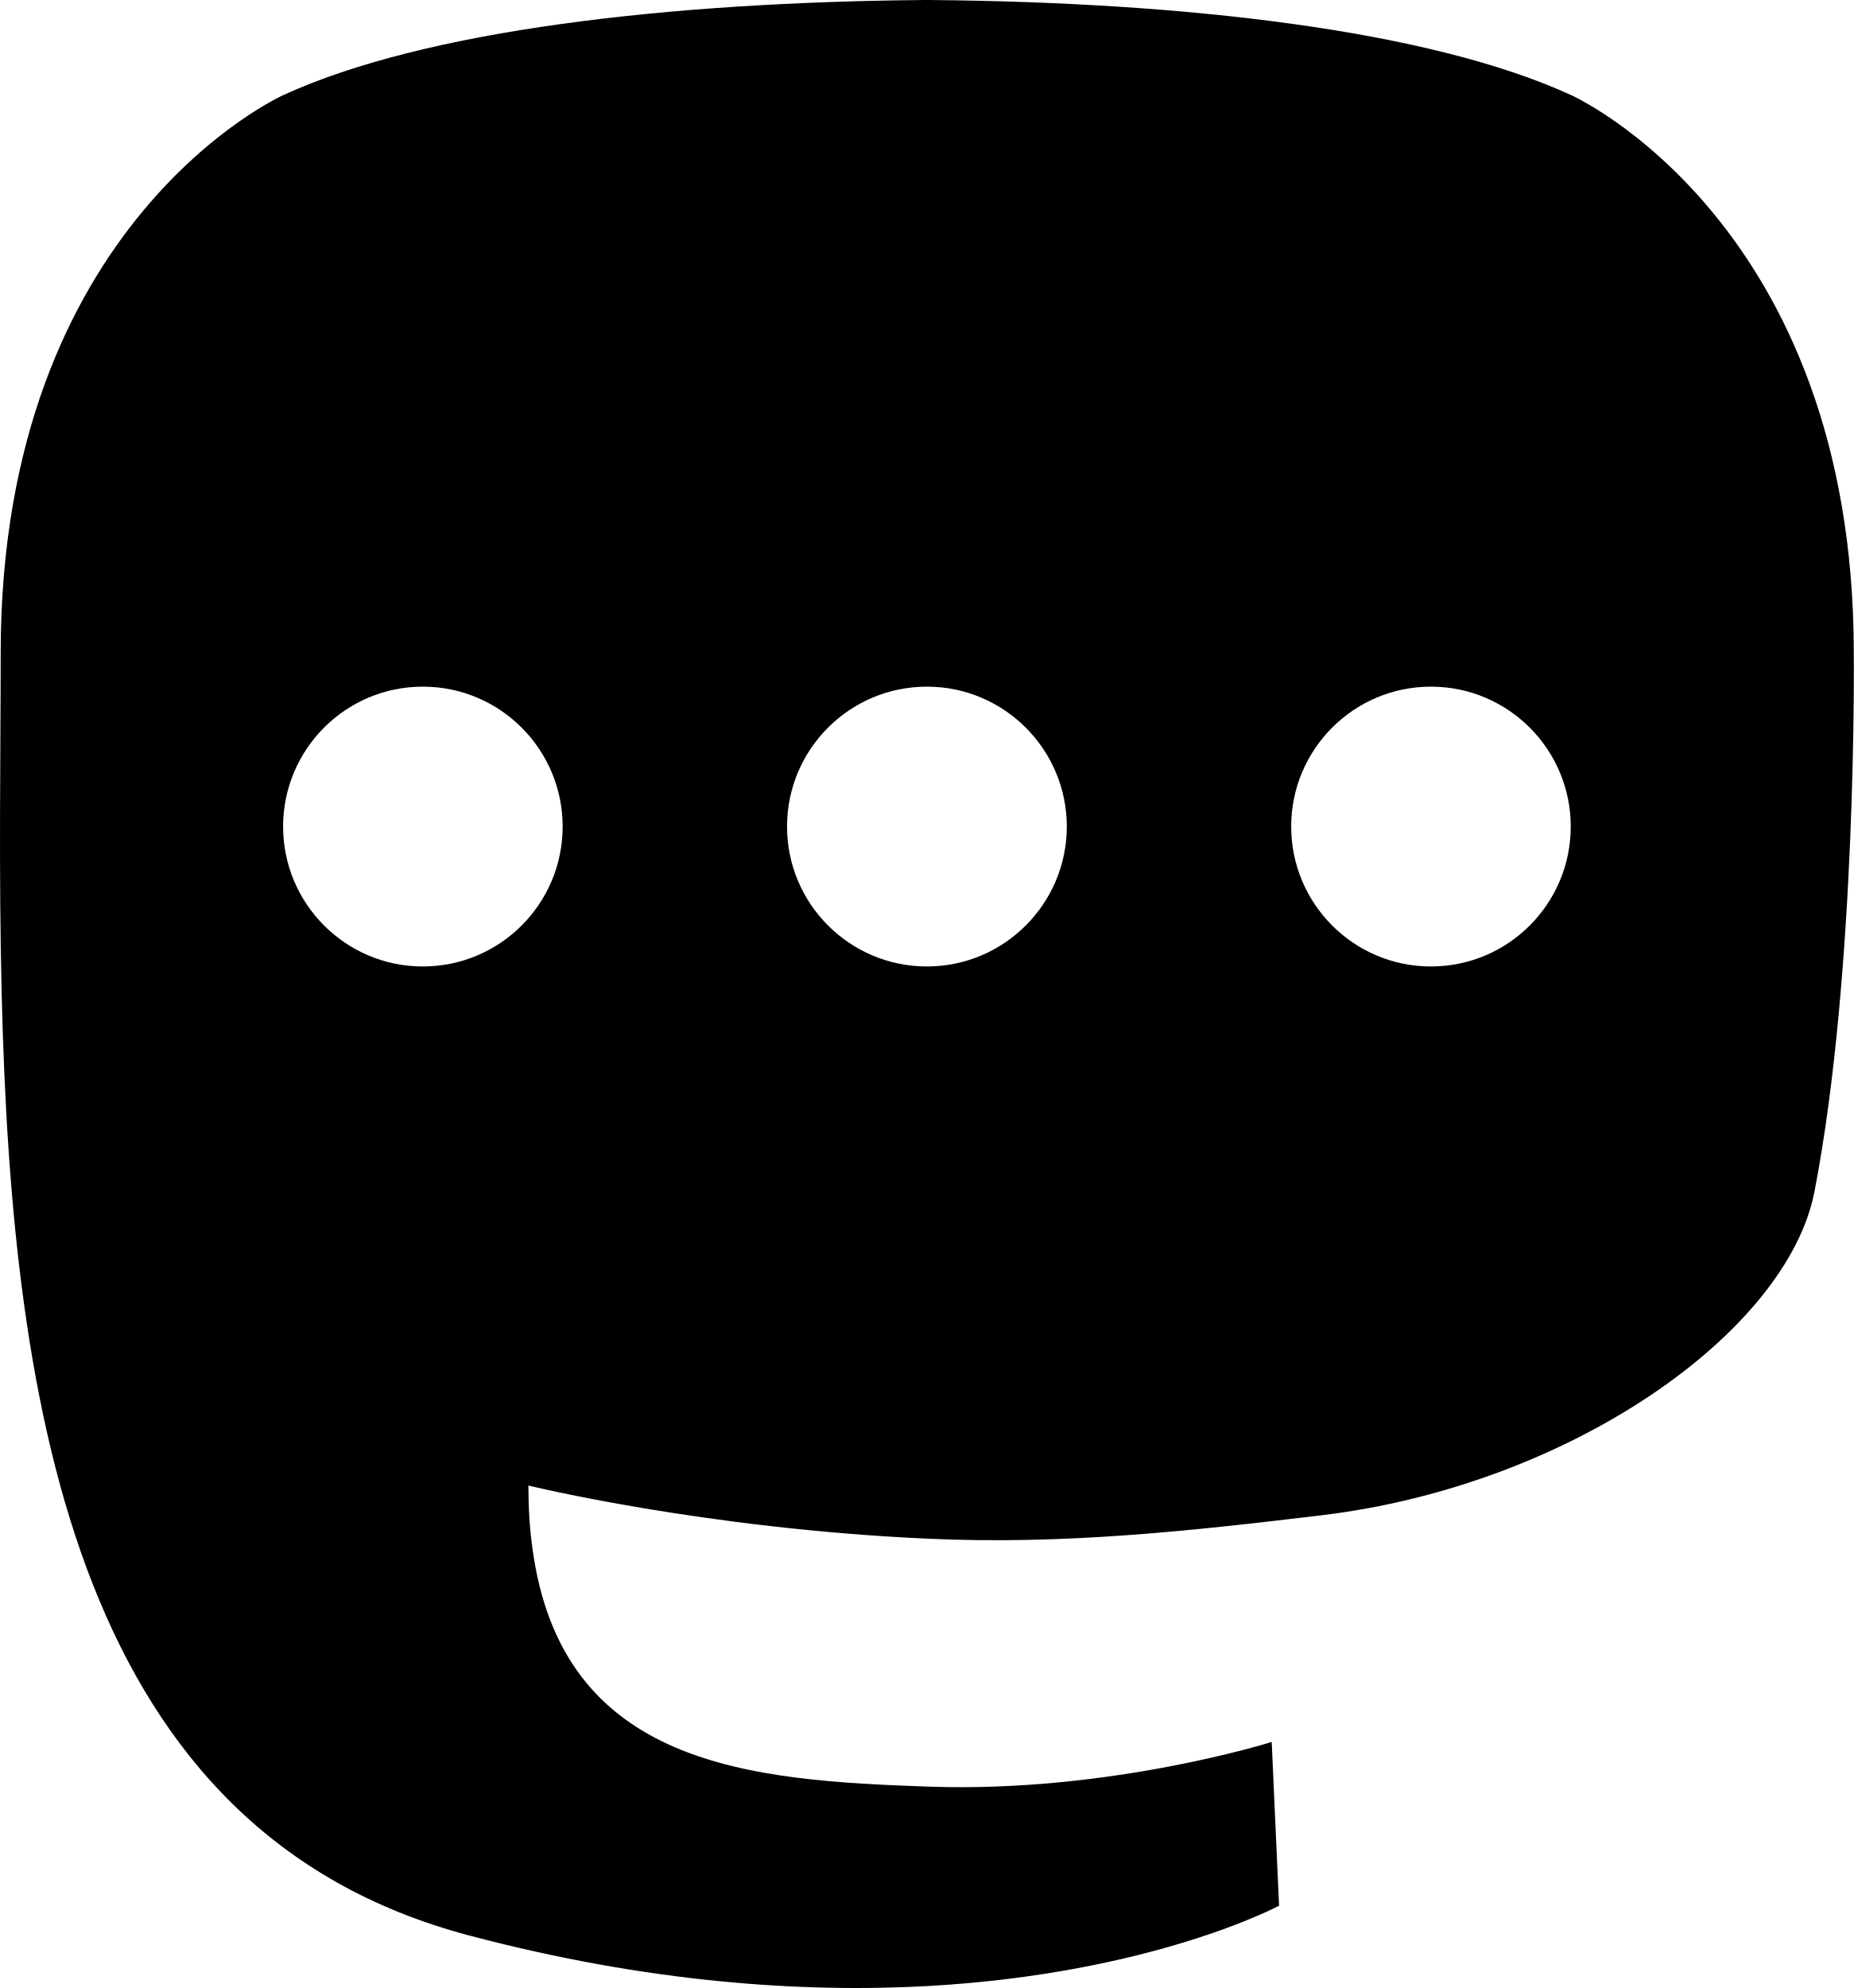
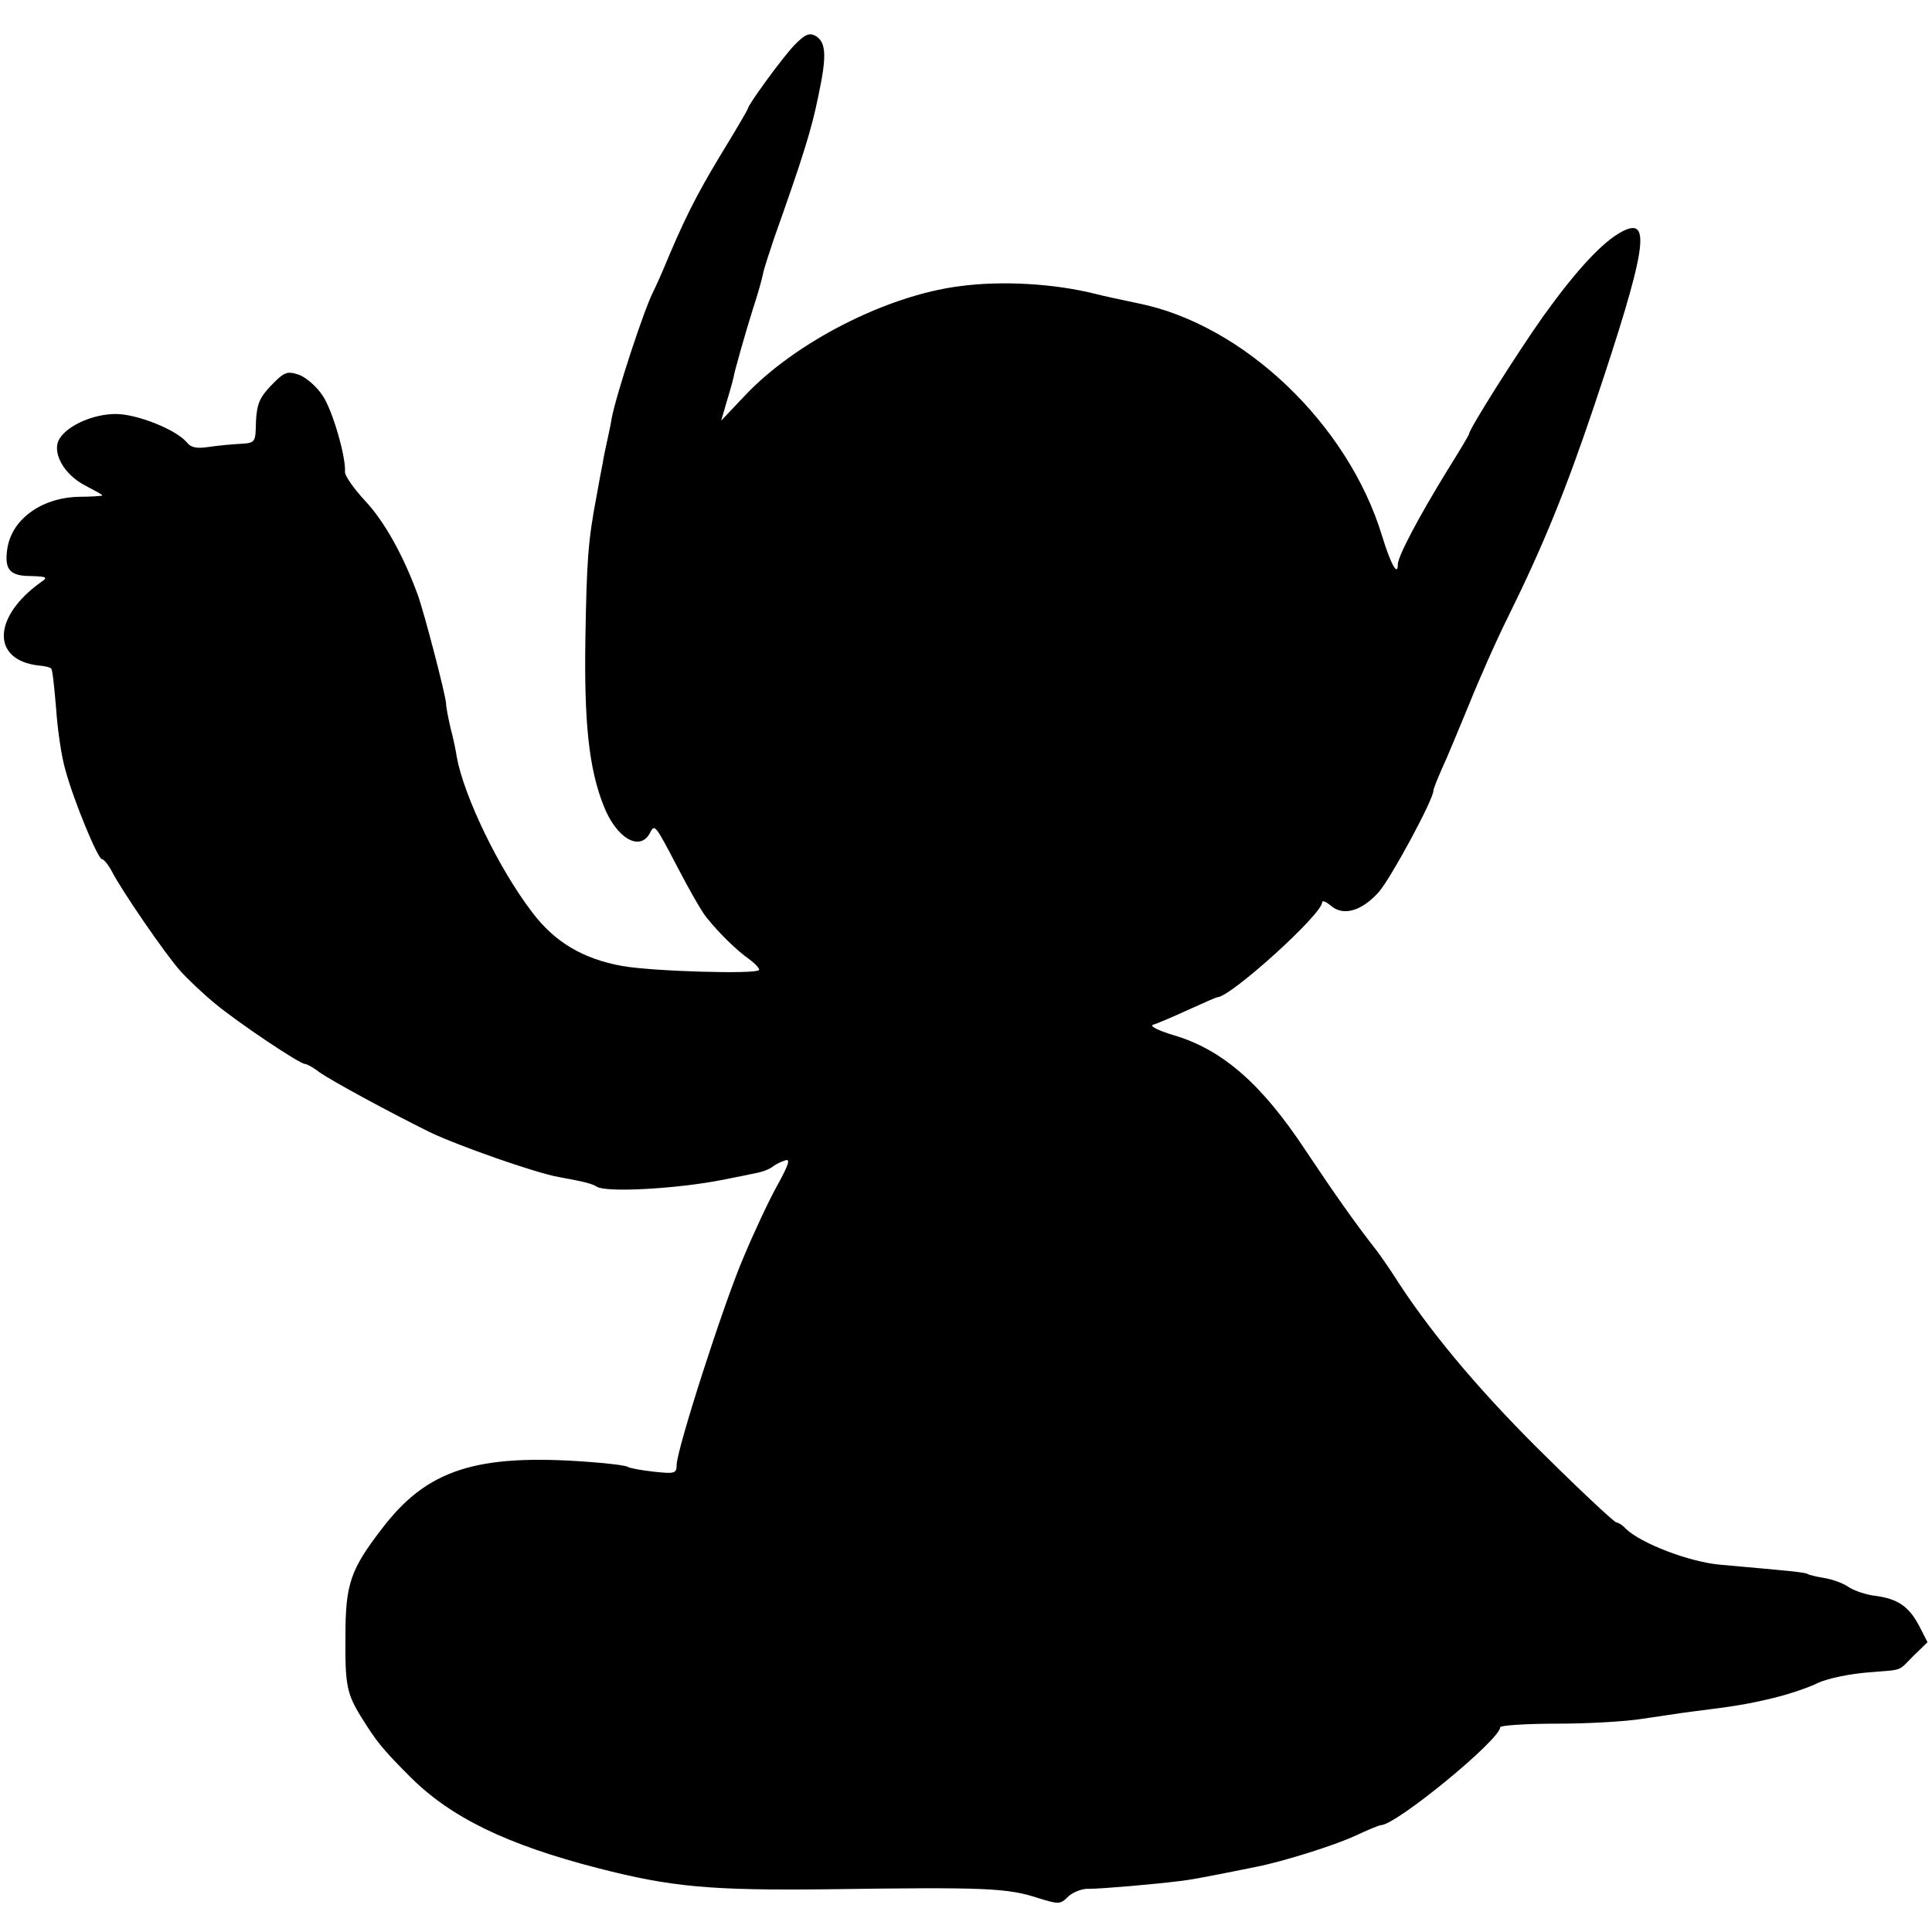
- <svg xmlns="http://www.w3.org/2000/svg" viewBox="0 0 94.023 100.804" height="28.449mm" width="26.535mm">
-   <path d="M72.571 49.006c-3.913 0-7.085-3.183-7.085-7.095 0-3.911 3.172-7.094 7.085-7.094 3.921 0 7.094 3.183 7.094 7.094 0 3.913-3.172 7.095-7.094 7.095m-25.559 0c-3.922 0-7.095-3.183-7.095-7.095 0-3.911 3.172-7.094 7.095-7.094 3.911 0 7.094 3.183 7.094 7.094 0 3.913-3.183 7.095-7.094 7.095m-25.57 0c-3.911 0-7.084-3.183-7.084-7.095 0-3.911 3.172-7.094 7.084-7.094 3.921 0 7.094 3.183 7.094 7.094 0 3.913-3.172 7.095-7.094 7.095m72.578-15.905c0-21.866-14.324-28.274-14.324-28.274-7.23-3.319-19.63-4.713-32.517-4.827h-.312c-12.889.115-25.289 1.509-32.508 4.827 0 0-14.324 6.407-14.324 28.274 0 5.004-.105 10.995.051 17.34C.606 71.83 4.007 92.905 23.783 98.138c9.113 2.413 16.945 2.913 23.249 2.569 11.422-.634 17.84-4.076 17.84-4.076l-.374-8.303s-8.166 2.58-17.341 2.268c-9.091-.312-18.683-.978-20.16-12.139-.135-.979-.198-2.029-.198-3.131 0 0 8.915 2.185 20.233 2.694 6.907.323 13.399-.394 19.984-1.185 12.627-1.509 23.624-9.29 25.008-16.405 2.174-11.193 1.996-27.328 1.996-27.328" fill="#000" />
+ <svg xmlns="http://www.w3.org/2000/svg" version="1.0" width="434pt" height="434pt" viewBox="0 0 434 434" preserveAspectRatio="xMidYMid meet">
+   <g transform="translate(0,434) scale(0.1,-0.1)" fill="#000000" stroke="none">
+     <path d="M1783 4237 c-28 -30 -103 -133 -103 -141 0 -2 -28 -50 -63 -107 -54 -90 -80 -141 -129 -259 -6 -14 -15 -34 -20 -44 -21 -40 -84 -233 -94 -286 -2 -14 -7 -36 -10 -50 -3 -14 -8 -36 -10 -50 -3 -14 -9 -47 -14 -75 -19 -100 -22 -143 -25 -320 -3 -189 8 -292 41 -375 28 -72 80 -103 103 -63 12 23 11 24 65 -79 25 -48 53 -97 63 -109 30 -37 67 -73 95 -93 15 -11 25 -22 23 -25 -6 -10 -240 -3 -307 9 -89 16 -152 54 -202 120 -76 99 -154 262 -170 350 -2 14 -8 43 -14 65 -5 22 -10 47 -10 55 -1 19 -49 204 -64 245 -32 87 -74 163 -117 209 -26 28 -47 58 -46 66 2 35 -28 138 -50 171 -13 20 -37 41 -53 47 -27 9 -33 7 -63 -24 -26 -27 -32 -42 -34 -81 -1 -47 -1 -48 -35 -50 -19 -1 -51 -4 -71 -7 -27 -4 -40 -2 -50 11 -24 28 -111 63 -159 63 -50 0 -107 -25 -126 -55 -19 -30 9 -81 58 -106 21 -11 38 -20 38 -22 0 -1 -24 -3 -53 -3 -85 -2 -153 -52 -161 -120 -6 -44 7 -58 53 -58 36 -1 39 -3 24 -13 -110 -78 -113 -176 -6 -188 13 -1 26 -4 28 -7 3 -2 7 -42 11 -89 3 -46 12 -109 21 -139 19 -70 73 -200 82 -200 4 0 14 -12 22 -27 22 -43 120 -186 154 -224 17 -19 53 -53 80 -75 51 -42 188 -134 200 -134 4 0 19 -8 33 -19 29 -20 152 -87 247 -134 62 -30 238 -92 290 -101 60 -11 75 -15 86 -22 22 -13 175 -5 279 15 30 6 66 13 79 16 12 2 28 8 35 13 6 5 19 12 29 15 13 5 10 -7 -17 -56 -19 -34 -53 -107 -76 -162 -45 -105 -150 -432 -150 -466 0 -19 -5 -20 -51 -15 -28 3 -55 8 -59 11 -5 3 -44 8 -87 11 -253 19 -364 -17 -465 -150 -71 -92 -82 -125 -82 -241 -1 -111 3 -130 36 -183 33 -53 46 -70 108 -132 91 -92 218 -154 425 -207 163 -42 252 -50 515 -47 355 5 403 3 473 -20 45 -14 49 -14 66 3 10 10 32 19 47 18 28 0 146 10 209 18 17 2 55 9 85 15 30 6 66 13 80 16 62 12 179 49 224 70 28 13 54 24 58 24 34 0 268 192 268 220 0 4 57 8 128 8 70 0 156 5 192 11 36 5 85 13 110 16 97 12 127 17 185 31 33 8 78 23 100 34 22 10 72 20 110 23 83 7 67 1 104 38 l31 30 -19 37 c-23 43 -47 60 -97 67 -20 2 -47 11 -60 19 -12 9 -37 18 -55 21 -18 3 -35 7 -38 9 -5 4 -39 7 -196 21 -70 6 -179 48 -213 81 -7 8 -17 14 -21 14 -4 0 -73 64 -153 143 -141 138 -254 270 -334 392 -21 33 -44 66 -51 75 -47 60 -93 125 -159 224 -100 152 -189 229 -299 261 -33 10 -53 20 -45 23 8 2 43 17 78 33 35 16 65 29 67 29 29 0 235 186 235 213 0 5 8 2 19 -7 28 -25 70 -13 109 31 28 33 122 207 122 227 0 4 9 26 19 49 11 23 37 87 60 142 22 55 62 146 90 202 79 160 129 284 192 471 118 352 130 427 63 392 -44 -23 -103 -87 -177 -190 -58 -82 -167 -254 -167 -265 0 -2 -22 -39 -49 -82 -65 -106 -111 -193 -111 -211 0 -28 -16 1 -35 63 -76 252 -312 477 -550 524 -33 7 -76 16 -95 21 -92 23 -210 30 -305 17 -164 -21 -369 -126 -482 -246 l-53 -56 14 48 c8 26 14 49 14 50 0 6 26 98 43 152 11 33 21 69 23 80 2 11 14 47 25 80 65 183 84 244 99 318 20 93 18 123 -7 137 -14 7 -24 2 -48 -23z" />
+   </g>
</svg>
